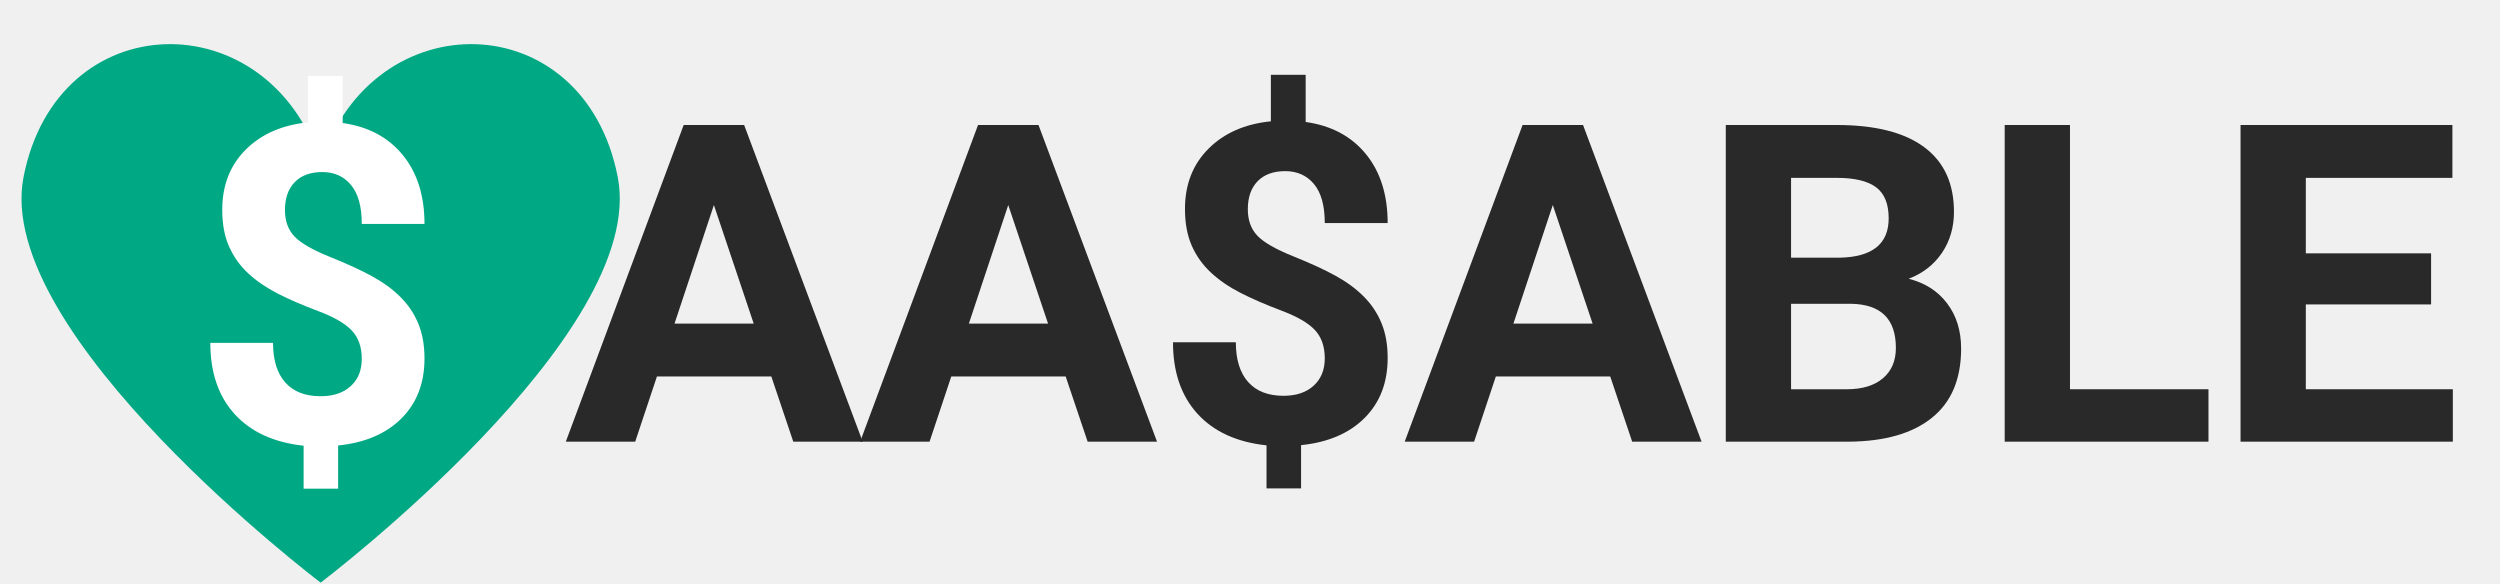
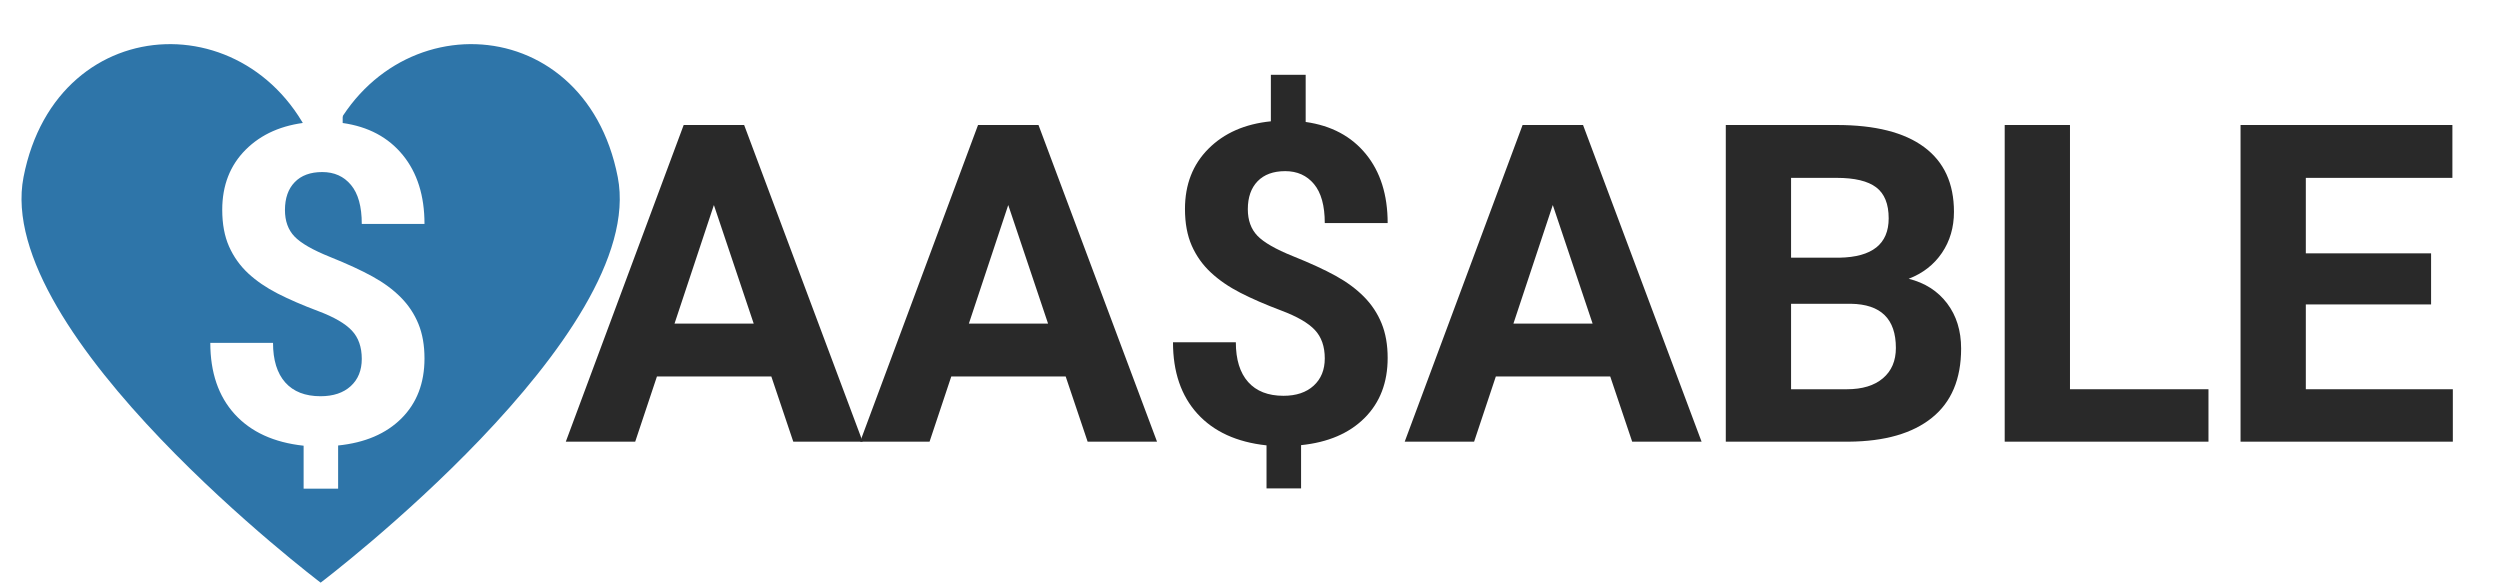
<svg xmlns="http://www.w3.org/2000/svg" width="1200" zoomAndPan="magnify" viewBox="0 0 900 210" height="280" preserveAspectRatio="xMidYMid meet" version="1.0">
  <defs>
    <g />
  </defs>
+   <rect x="-90" width="1080" fill="#ffffff" y="-21" height="252" fill-opacity="1" />
+   <rect x="-90" width="1080" fill="#ffffff" y="-21" height="252" fill-opacity="1" />
  <g fill="#292929" fill-opacity="1">
    <g transform="translate(203.1424, 159.0015)">
      <g>
        <path d="M 74.531 -23.484 L 33.359 -23.484 L 25.531 0 L 0.547 0 L 42.984 -114 L 64.75 -114 L 107.422 0 L 82.438 0 Z M 39.688 -42.516 L 68.188 -42.516 L 53.859 -85.188 Z M 39.688 -42.516 " />
      </g>
    </g>
  </g>
  <g fill="#292929" fill-opacity="1">
    <g transform="translate(309.1083, 159.0015)">
      <g>
        <path d="M 74.531 -23.484 L 33.359 -23.484 L 25.531 0 L 0.547 0 L 42.984 -114 L 64.75 -114 L 107.422 0 L 82.438 0 Z M 39.688 -42.516 L 68.188 -42.516 L 53.859 -85.188 Z M 39.688 -42.516 " />
      </g>
    </g>
  </g>
  <g fill="#292929" fill-opacity="1">
    <g transform="translate(415.0742, 159.0015)">
      <g>
        <path d="M 61.844 -29.984 C 61.844 -34.266 60.656 -37.672 58.281 -40.203 C 55.914 -42.734 51.883 -45.066 46.188 -47.203 C 40.5 -49.348 35.594 -51.477 31.469 -53.594 C 27.344 -55.707 23.805 -58.133 20.859 -60.875 C 17.91 -63.613 15.613 -66.832 13.969 -70.531 C 12.332 -74.238 11.516 -78.648 11.516 -83.766 C 11.516 -92.586 14.332 -99.816 19.969 -105.453 C 25.602 -111.098 33.094 -114.391 42.438 -115.328 L 42.438 -132.078 L 54.969 -132.078 L 54.969 -115.094 C 64.195 -113.789 71.422 -109.941 76.641 -103.547 C 81.867 -97.148 84.484 -88.863 84.484 -78.688 L 61.844 -78.688 C 61.844 -84.945 60.551 -89.629 57.969 -92.734 C 55.383 -95.836 51.93 -97.391 47.609 -97.391 C 43.328 -97.391 40.008 -96.176 37.656 -93.75 C 35.312 -91.32 34.141 -87.969 34.141 -83.688 C 34.141 -79.727 35.285 -76.547 37.578 -74.141 C 39.879 -71.742 44.145 -69.289 50.375 -66.781 C 56.613 -64.281 61.742 -61.922 65.766 -59.703 C 69.785 -57.484 73.176 -54.977 75.938 -52.188 C 78.707 -49.395 80.82 -46.207 82.281 -42.625 C 83.75 -39.051 84.484 -34.891 84.484 -30.141 C 84.484 -21.266 81.711 -14.062 76.172 -8.531 C 70.641 -3 63.02 0.258 53.312 1.25 L 53.312 16.828 L 40.875 16.828 L 40.875 1.328 C 30.164 0.18 21.875 -3.613 16 -10.062 C 10.133 -16.508 7.203 -25.082 7.203 -35.781 L 29.828 -35.781 C 29.828 -29.57 31.301 -24.805 34.25 -21.484 C 37.195 -18.172 41.438 -16.516 46.969 -16.516 C 51.562 -16.516 55.188 -17.727 57.844 -20.156 C 60.508 -22.582 61.844 -25.859 61.844 -29.984 Z M 61.844 -29.984 " />
      </g>
    </g>
  </g>
  <g fill="#292929" fill-opacity="1">
    <g transform="translate(505.1463, 159.0015)">
      <g>
        <path d="M 74.531 -23.484 L 33.359 -23.484 L 25.531 0 L 0.547 0 L 42.984 -114 L 64.75 -114 L 107.422 0 L 82.438 0 Z M 39.688 -42.516 L 68.188 -42.516 L 53.859 -85.188 Z M 39.688 -42.516 " />
      </g>
    </g>
  </g>
  <g fill="#292929" fill-opacity="1">
    <g transform="translate(611.1122, 159.0015)">
      <g>
        <path d="M 10.172 0 L 10.172 -114 L 50.109 -114 C 63.941 -114 74.43 -111.348 81.578 -106.047 C 88.734 -100.742 92.312 -92.977 92.312 -82.75 C 92.312 -77.164 90.875 -72.242 88 -67.984 C 85.125 -63.734 81.129 -60.617 76.016 -58.641 C 81.867 -57.18 86.477 -54.234 89.844 -49.797 C 93.207 -45.359 94.891 -39.93 94.891 -33.516 C 94.891 -22.547 91.391 -14.242 84.391 -8.609 C 77.398 -2.973 67.43 -0.102 54.484 0 Z M 33.672 -49.641 L 33.672 -18.875 L 53.781 -18.875 C 59.32 -18.875 63.645 -20.191 66.75 -22.828 C 69.852 -25.461 71.406 -29.102 71.406 -33.75 C 71.406 -44.188 66.004 -49.484 55.203 -49.641 Z M 33.672 -66.234 L 51.047 -66.234 C 62.891 -66.441 68.812 -71.164 68.812 -80.406 C 68.812 -85.57 67.312 -89.289 64.312 -91.562 C 61.312 -93.832 56.578 -94.969 50.109 -94.969 L 33.672 -94.969 Z M 33.672 -66.234 " />
      </g>
    </g>
  </g>
  <g fill="#292929" fill-opacity="1">
    <g transform="translate(711.5192, 159.0015)">
      <g>
        <path d="M 33.672 -18.875 L 83.531 -18.875 L 83.531 0 L 10.172 0 L 10.172 -114 L 33.672 -114 Z M 33.672 -18.875 " />
      </g>
    </g>
  </g>
  <g fill="#292929" fill-opacity="1">
    <g transform="translate(796.4238, 159.0015)">
      <g>
        <path d="M 78.766 -49.406 L 33.672 -49.406 L 33.672 -18.875 L 86.594 -18.875 L 86.594 0 L 10.172 0 L 10.172 -114 L 86.438 -114 L 86.438 -94.969 L 33.672 -94.969 L 33.672 -67.797 L 78.766 -67.797 Z M 78.766 -49.406 " />
      </g>
    </g>
  </g>
-   <path fill="#00a884" d="M 222.395 63.766 C 210.258 1.34 134.188 0.297 115.43 58.652 C 96.676 0.301 20.602 1.34 8.469 63.766 C -2.543 120.402 115.43 209.754 115.43 209.754 C 115.43 209.754 233.402 120.402 222.395 63.766 Z M 222.395 63.766 " fill-opacity="1" fill-rule="nonzero" />
+   <path fill="#2e75a9" d="M 222.395 63.766 C 210.258 1.34 134.188 0.297 115.43 58.652 C 96.676 0.301 20.602 1.34 8.469 63.766 C -2.543 120.402 115.43 209.754 115.43 209.754 C 115.43 209.754 233.402 120.402 222.395 63.766 Z M 222.395 63.766 " fill-opacity="1" fill-rule="nonzero" />
  <g fill="#ffffff" fill-opacity="1">
    <g transform="translate(68.52062, 159.1259)">
      <g>
        <path d="M 61.719 -29.922 C 61.719 -34.191 60.531 -37.586 58.156 -40.109 C 55.789 -42.641 51.77 -44.973 46.094 -47.109 C 40.414 -49.242 35.52 -51.363 31.406 -53.469 C 27.289 -55.582 23.758 -58.004 20.812 -60.734 C 17.875 -63.473 15.582 -66.691 13.938 -70.391 C 12.301 -74.086 11.484 -78.488 11.484 -83.594 C 11.484 -92.395 14.297 -99.609 19.922 -105.234 C 25.547 -110.859 33.02 -114.141 42.344 -115.078 L 42.344 -131.797 L 54.844 -131.797 L 54.844 -114.844 C 64.062 -113.539 71.273 -109.695 76.484 -103.312 C 81.691 -96.938 84.297 -88.672 84.297 -78.516 L 61.719 -78.516 C 61.719 -84.766 60.426 -89.438 57.844 -92.531 C 55.27 -95.633 51.82 -97.188 47.5 -97.188 C 43.227 -97.188 39.922 -95.973 37.578 -93.547 C 35.234 -91.129 34.062 -87.785 34.062 -83.516 C 34.062 -79.555 35.207 -76.379 37.5 -73.984 C 39.789 -71.586 44.047 -69.141 50.266 -66.641 C 56.492 -64.141 61.613 -61.781 65.625 -59.562 C 69.633 -57.352 73.02 -54.852 75.781 -52.062 C 78.539 -49.281 80.648 -46.102 82.109 -42.531 C 83.566 -38.969 84.297 -34.816 84.297 -30.078 C 84.297 -21.223 81.535 -14.035 76.016 -8.516 C 70.492 -2.992 62.891 0.258 53.203 1.25 L 53.203 16.797 L 40.781 16.797 L 40.781 1.328 C 30.102 0.18 21.832 -3.602 15.969 -10.031 C 10.113 -16.469 7.188 -25.023 7.188 -35.703 L 29.766 -35.703 C 29.766 -29.504 31.234 -24.75 34.172 -21.438 C 37.117 -18.133 41.352 -16.484 46.875 -16.484 C 51.457 -16.484 55.078 -17.691 57.734 -20.109 C 60.391 -22.535 61.719 -25.805 61.719 -29.922 Z M 61.719 -29.922 " />
      </g>
    </g>
  </g>
</svg>
